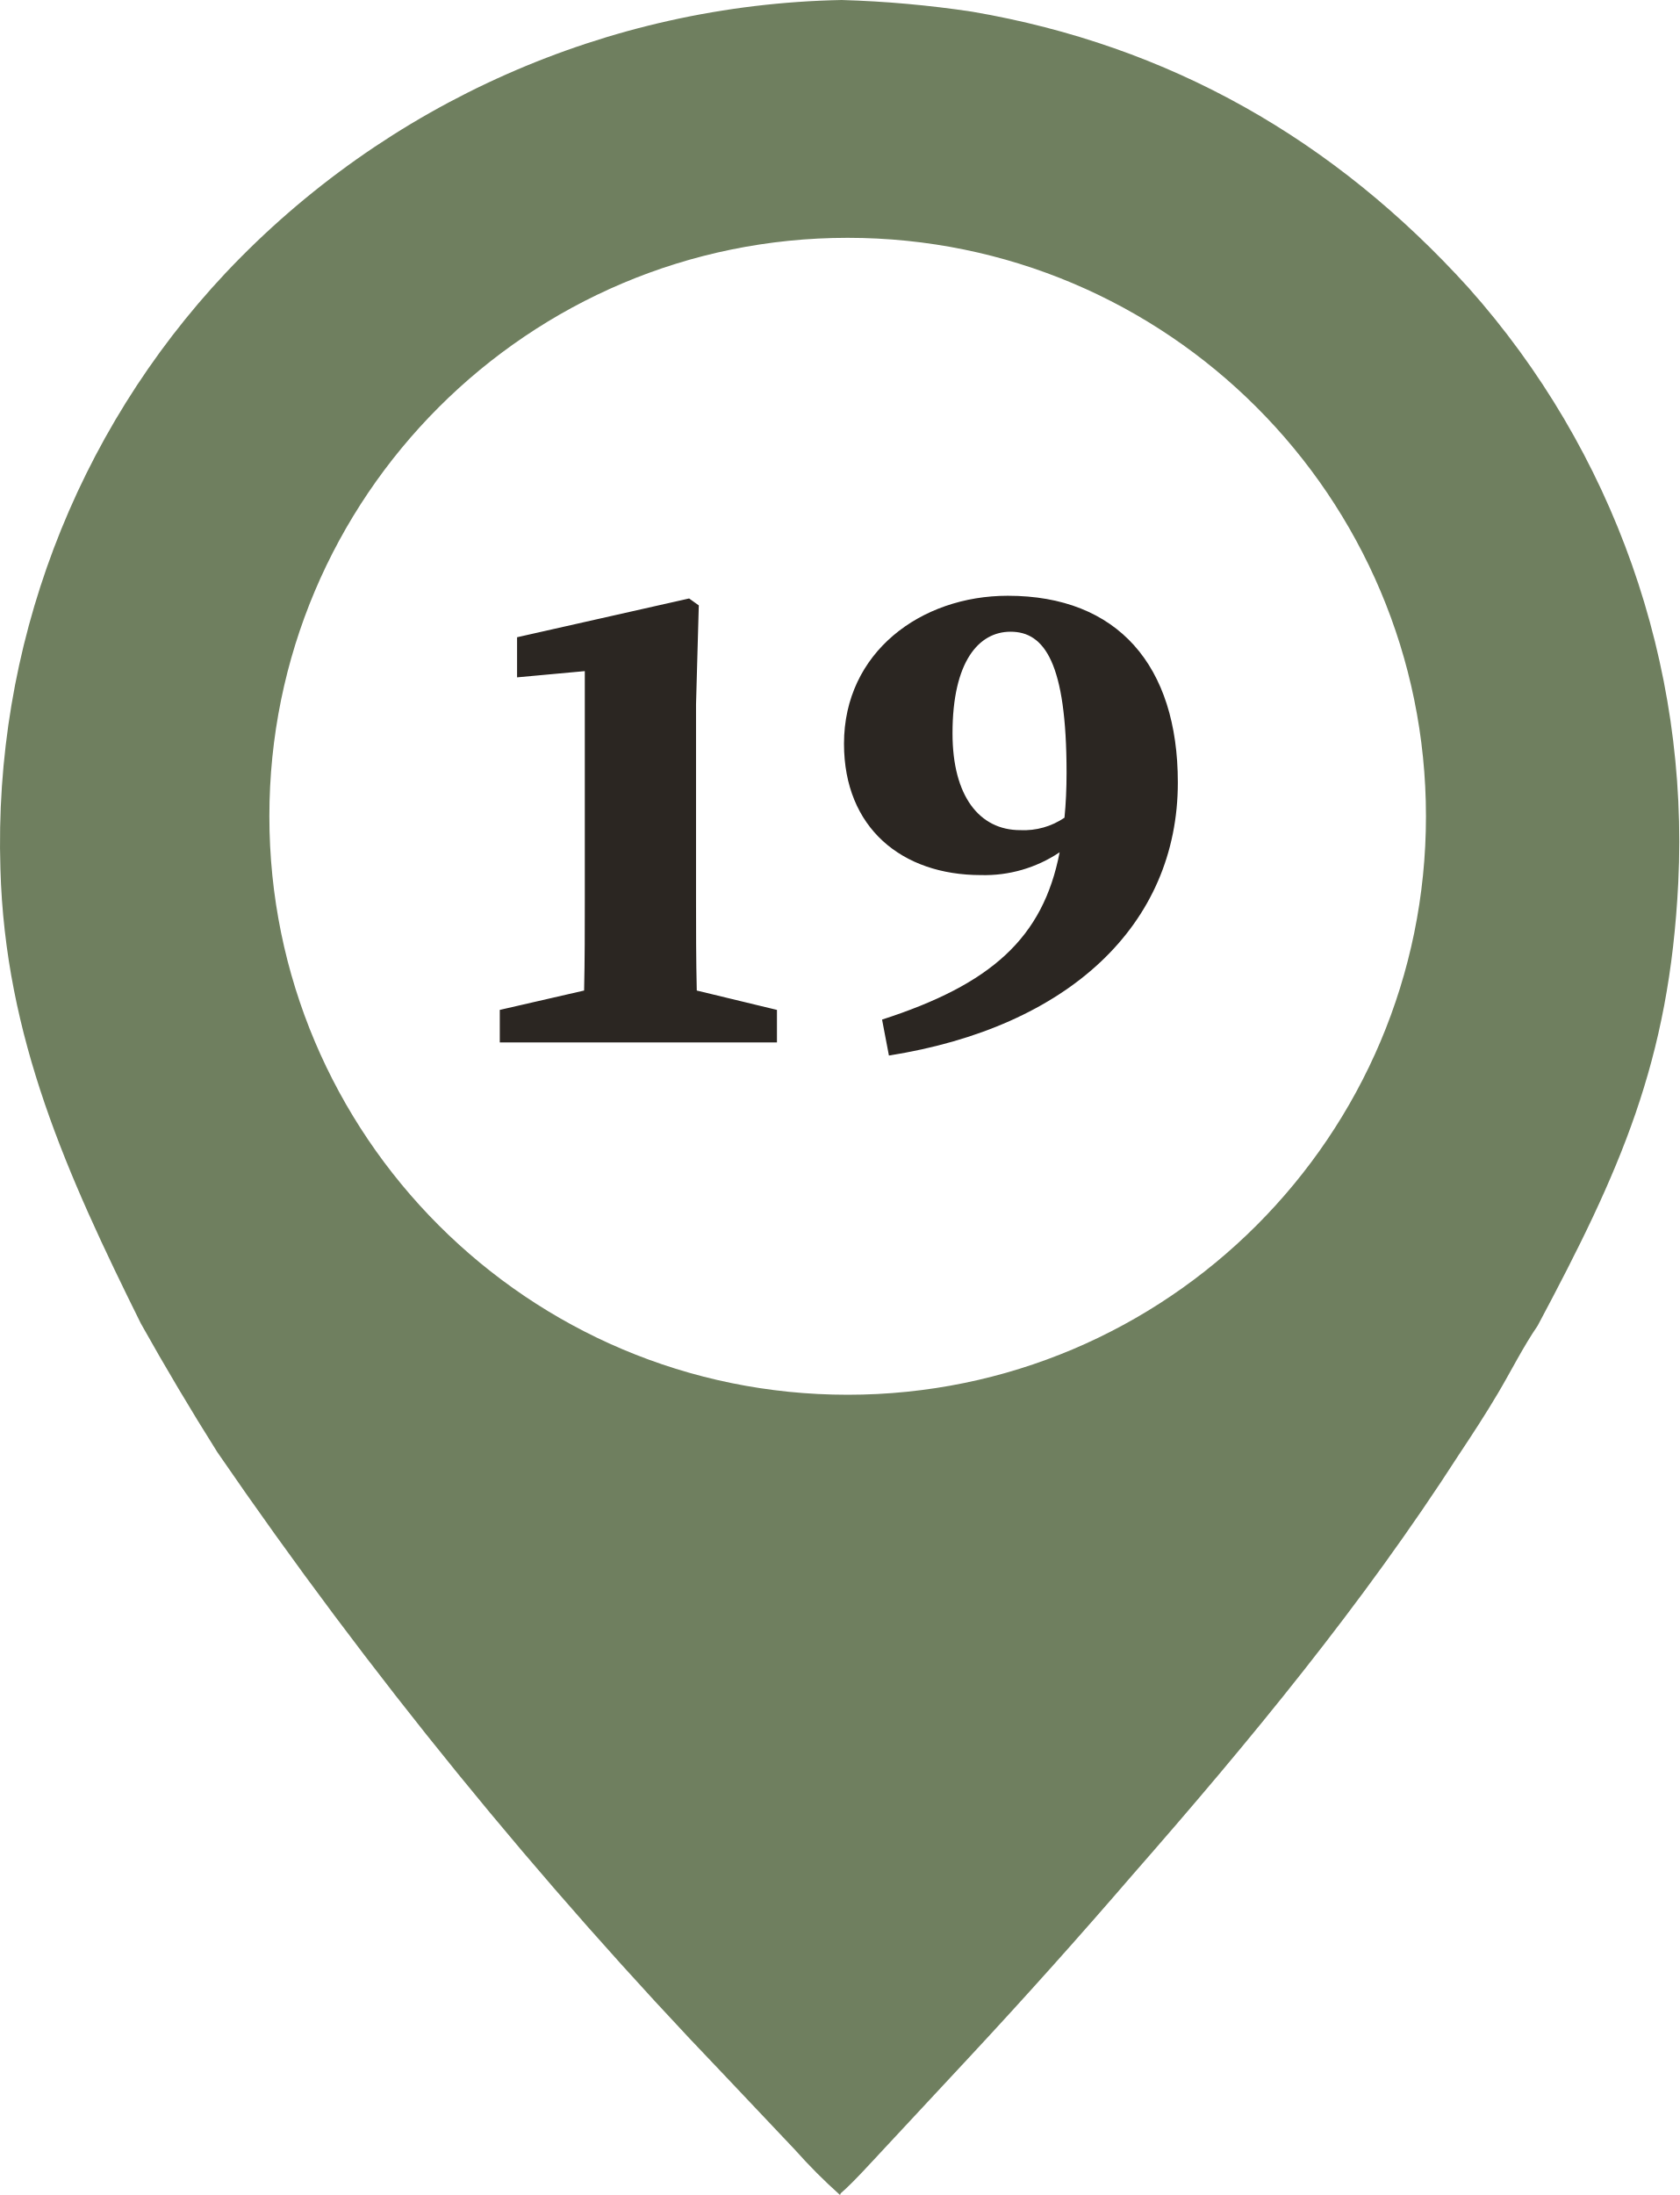
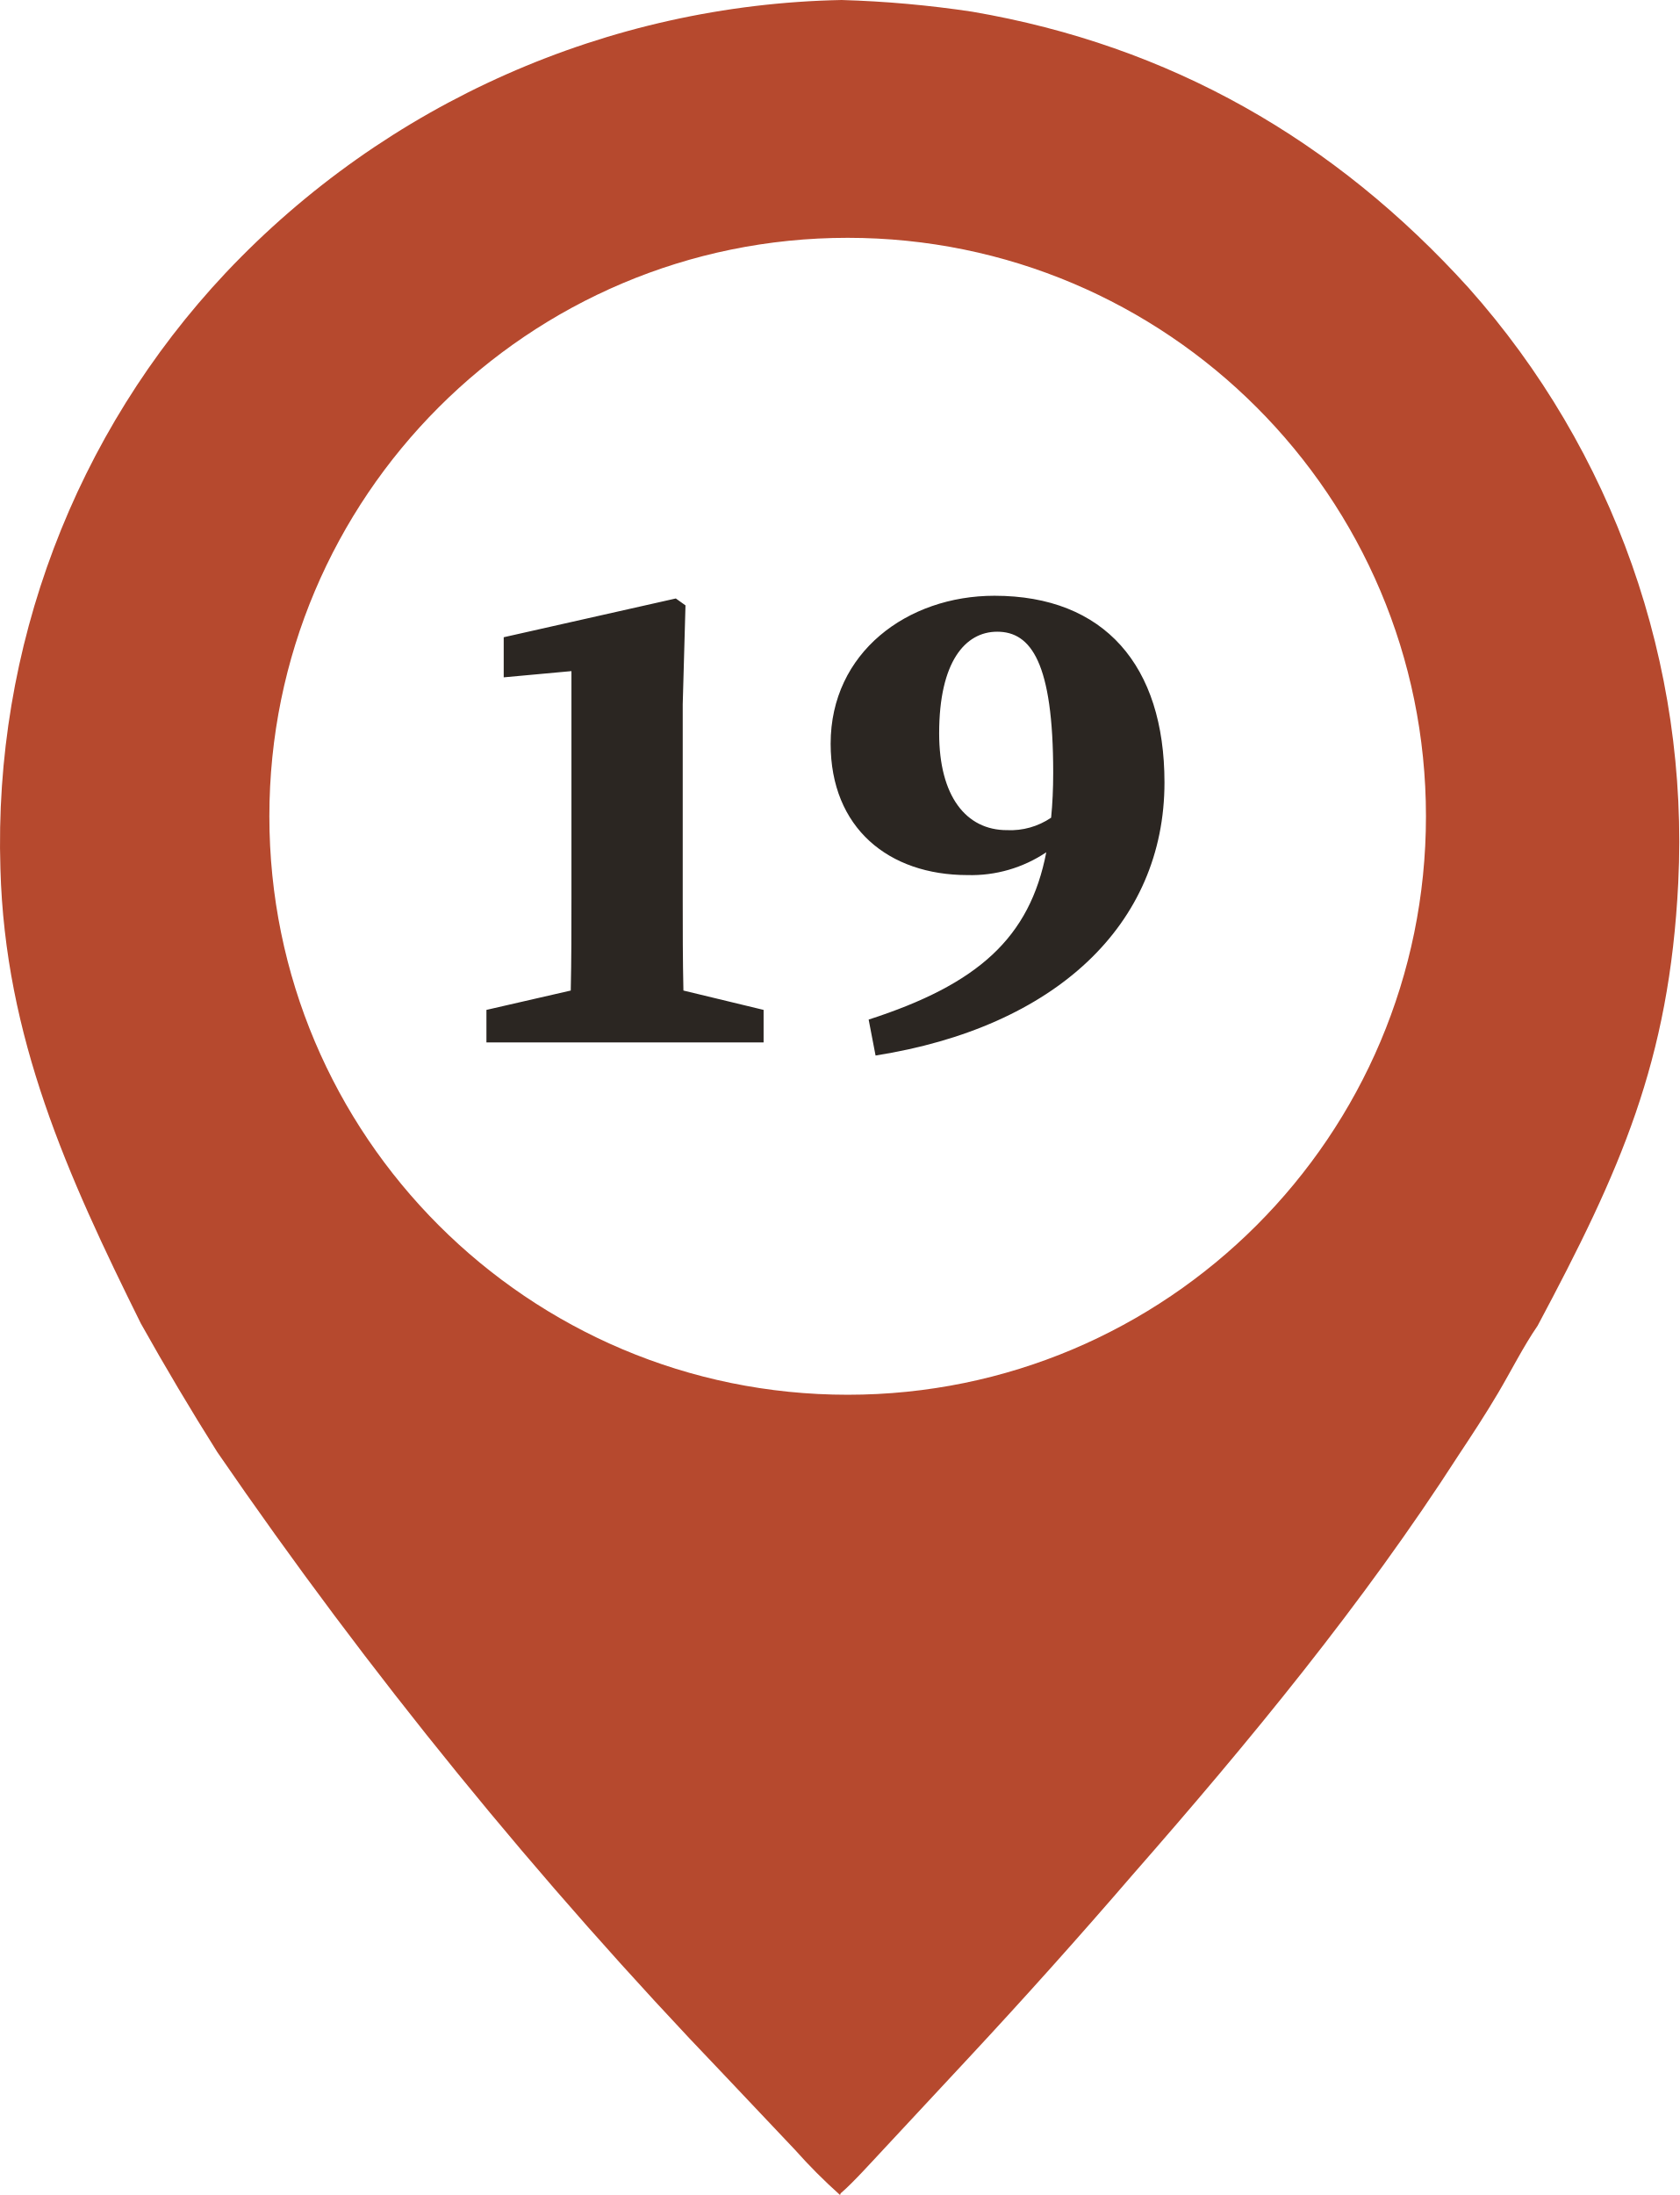
- <svg xmlns="http://www.w3.org/2000/svg" width="157.924" height="206.361" viewBox="0 0 157.924 206.361">
+ <svg xmlns="http://www.w3.org/2000/svg" width="157.924" height="206.362" viewBox="0 0 157.924 206.362">
  <defs>
    <clipPath id="clip-path">
-       <rect id="Retângulo_46" data-name="Retângulo 46" width="157.924" height="206.362" fill="#6f7f5f" />
+       <rect id="Retângulo_46" data-name="Retângulo 46" width="157.924" height="206.362" fill="#8b7866" />
    </clipPath>
  </defs>
-   <g id="NUSMAD_Mod03_marco-19" transform="translate(19659 10669.181)">
-     <g id="Grupo_715" data-name="Grupo 715" transform="translate(-19659 -10669.181)">
+   <g id="n19" transform="translate(23486.047 -4438.245)">
+     <g id="Grupo_747" data-name="Grupo 747" transform="translate(-23486.047 4438.245)">
      <g id="Grupo_47" data-name="Grupo 47" transform="translate(0 0)" clip-path="url(#clip-path)">
-         <path id="Caminho_237" data-name="Caminho 237" d="M138.1,27.051C125.5,13.144,110.036,4.282,91.426,1.1A102.418,102.418,0,0,0,79.149,0,81.855,81.855,0,0,0,21.228,25.65,78.2,78.2,0,0,0,.039,81.67c.432,15.866,6.3,28.83,13.21,42.763q3.438,6.138,7.191,12.094a463.258,463.258,0,0,0,47.617,58.5l6.709,7.09A52.082,52.082,0,0,0,79,206.362l.059-.16c1.114-.936,3.056-3.1,4.117-4.229l7.957-8.544q7.862-8.445,15.393-17.187c10.965-12.514,21.646-25.466,30.664-39.472,1.28-1.927,2.515-3.813,3.693-5.806,1.227-2.071,2.37-4.368,3.721-6.331,7.766-14.562,12.387-24.825,13.222-41.641A78.259,78.259,0,0,0,138.1,27.051M79.715,131.127A54.384,54.384,0,1,1,134.1,76.743a54.384,54.384,0,0,1-54.384,54.384" transform="translate(0 0)" fill="#6f7f5f" />
+         <path id="Caminho_237" data-name="Caminho 237" d="M138.1,27.051C125.5,13.144,110.036,4.282,91.426,1.1A102.418,102.418,0,0,0,79.149,0,81.855,81.855,0,0,0,21.228,25.65,78.2,78.2,0,0,0,.039,81.67c.432,15.866,6.3,28.83,13.21,42.763q3.438,6.138,7.191,12.094a463.258,463.258,0,0,0,47.617,58.5l6.709,7.09A52.082,52.082,0,0,0,79,206.362l.059-.16c1.114-.936,3.056-3.1,4.117-4.229l7.957-8.544q7.862-8.445,15.393-17.187c10.965-12.514,21.646-25.466,30.664-39.472,1.28-1.927,2.515-3.813,3.693-5.806,1.227-2.071,2.37-4.368,3.721-6.331,7.766-14.562,12.387-24.825,13.222-41.641A78.259,78.259,0,0,0,138.1,27.051M79.715,131.127A54.384,54.384,0,1,1,134.1,76.743a54.384,54.384,0,0,1-54.384,54.384" transform="translate(0 0)" fill="#b6492e" />
      </g>
    </g>
-     <path id="Caminho_2267" data-name="Caminho 2267" d="M4.745,0H30.81V-3.055l-7.54-1.82C23.2-7.8,23.2-10.66,23.2-13.52V-31.785l.26-9.3-.91-.65L6.37-38.09v3.77l6.37-.585V-13.52c0,2.86,0,5.785-.065,8.645l-7.93,1.82ZM47.32-29.055c0-6.76,2.47-9.555,5.46-9.555,3.185,0,5.265,2.925,5.265,13.26,0,1.495-.065,2.925-.195,4.225a6.813,6.813,0,0,1-4.16,1.17C49.855-19.955,47.32-23.14,47.32-29.055ZM41.34,1.235C58.24-1.43,68.51-11.05,68.51-24.44c0-10.985-5.655-17.55-15.99-17.55-8.19,0-15.405,5.33-15.405,13.91,0,7.93,5.46,12.35,12.87,12.35a12.652,12.652,0,0,0,7.41-2.145c-1.56,8.06-6.435,12.415-16.7,15.73Z" transform="translate(-19616.744 -10571.181)" fill="#2b2622" />
+     <path id="Caminho_2296" data-name="Caminho 2296" d="M4.745,0H30.81V-3.055l-7.54-1.82c-.065-2.925-.065-5.785-.065-8.645V-31.785l.26-9.3-.91-.65L6.37-38.09v3.77l6.37-.585V-13.52c0,2.86,0,5.785-.065,8.645l-7.93,1.82ZM47.32-29.055c0-6.76,2.47-9.555,5.46-9.555,3.185,0,5.265,2.925,5.265,13.26,0,1.495-.065,2.925-.195,4.225a6.813,6.813,0,0,1-4.16,1.17C49.855-19.955,47.32-23.14,47.32-29.055ZM41.34,1.235C58.24-1.43,68.51-11.05,68.51-24.44c0-10.985-5.655-17.55-15.99-17.55-8.19,0-15.405,5.33-15.405,13.91,0,7.93,5.46,12.35,12.87,12.35a12.652,12.652,0,0,0,7.41-2.145C55.835-9.815,50.96-5.46,40.69-2.145Z" transform="translate(-23445.047 4536.245)" fill="#2b2622" />
  </g>
</svg>
